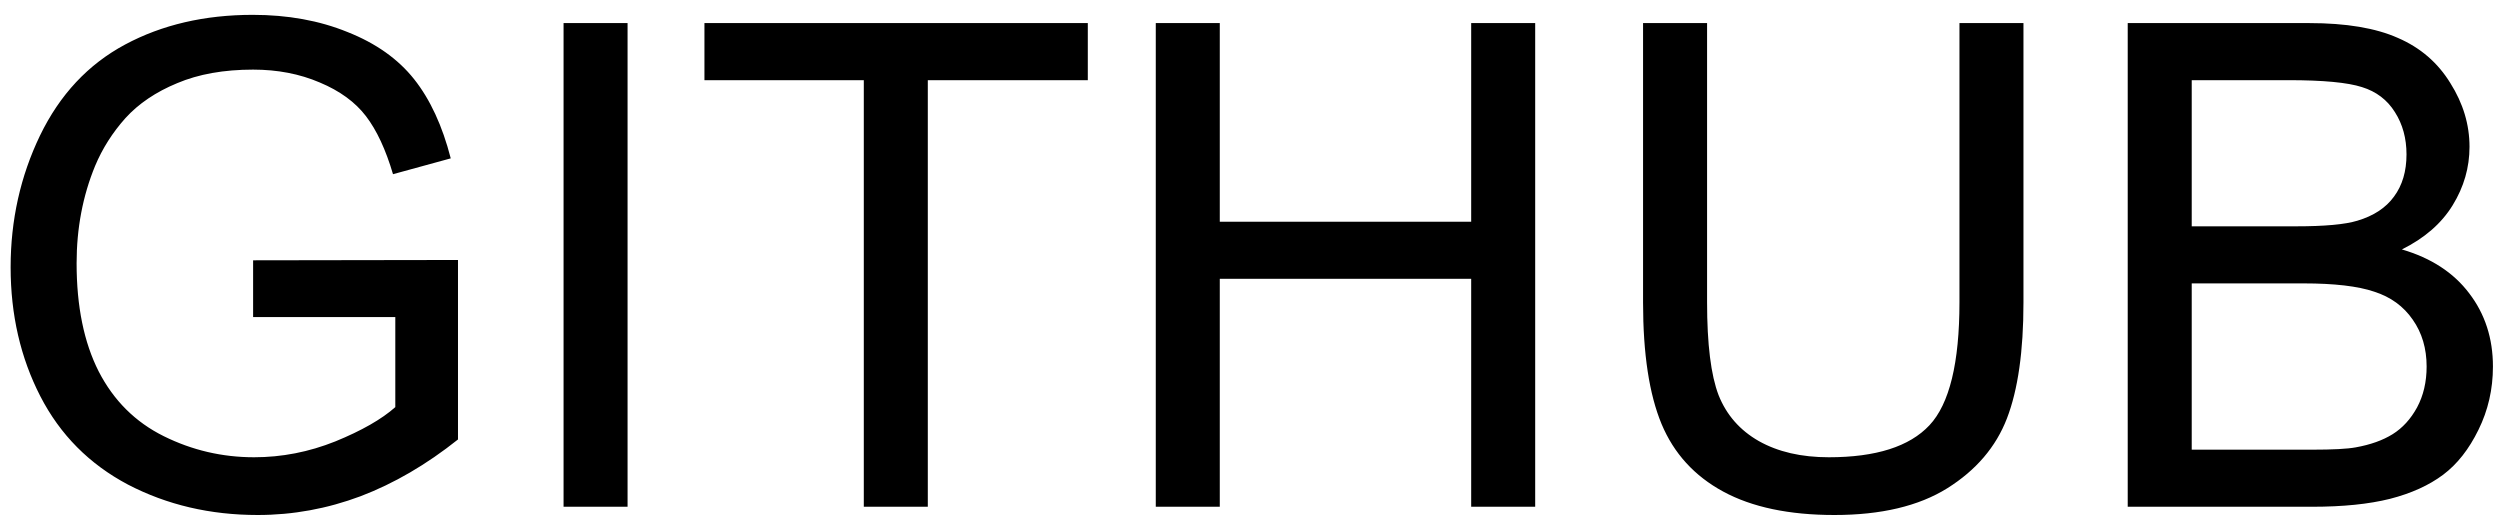
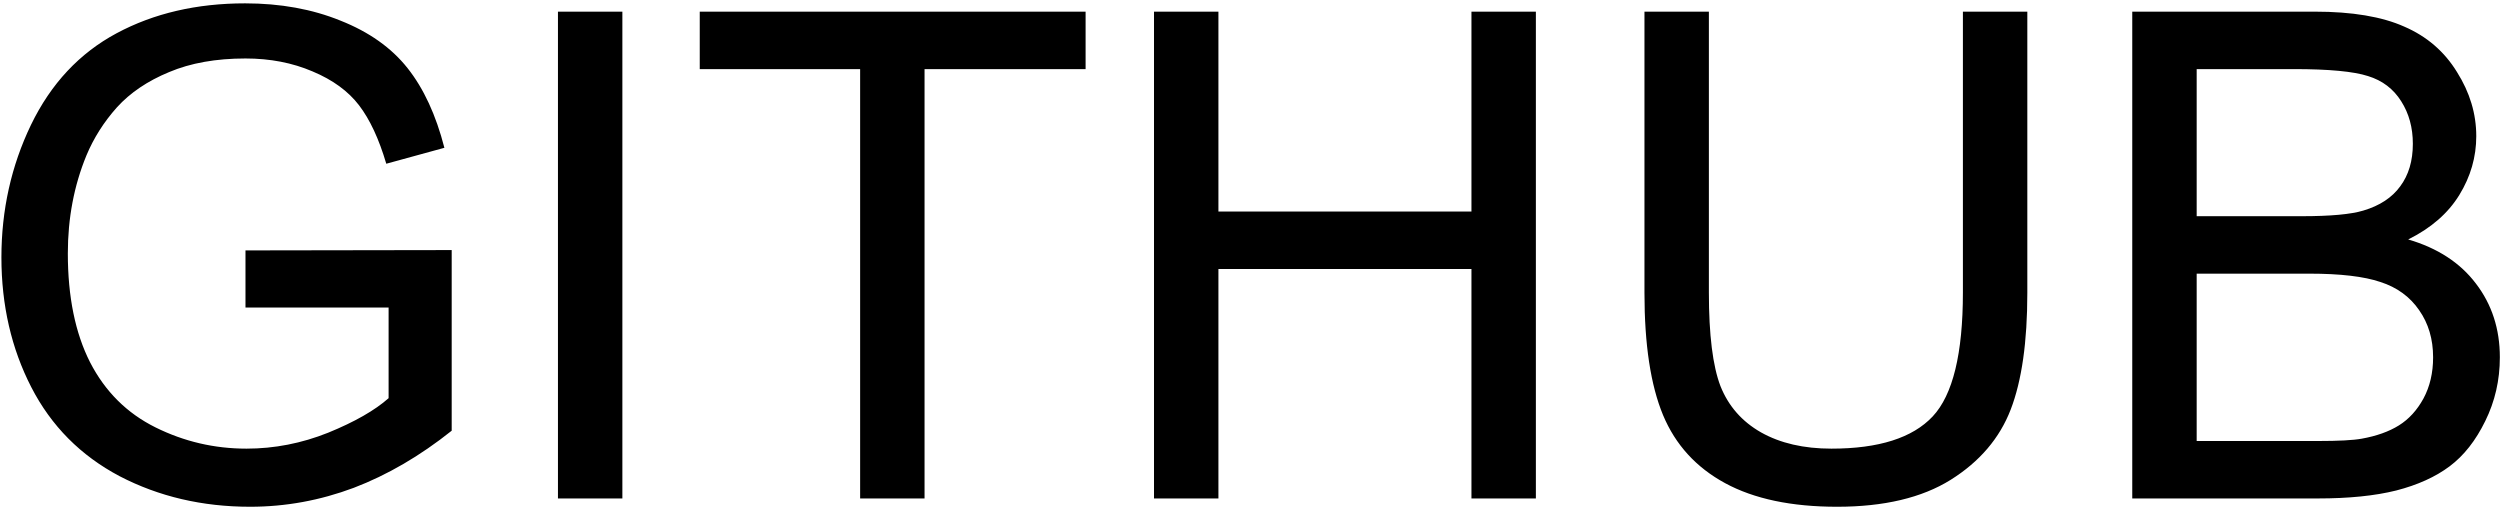
- <svg xmlns="http://www.w3.org/2000/svg" width="148" height="31" viewBox="0 0 148 31" fill="none">
-   <path d="M14.984 18.77V15.41L27.113 15.391V26.016C25.251 27.5 23.331 28.62 21.352 29.375C19.372 30.117 17.341 30.488 15.258 30.488C12.445 30.488 9.887 29.889 7.582 28.691C5.29 27.48 3.559 25.736 2.387 23.457C1.215 21.178 0.629 18.633 0.629 15.82C0.629 13.034 1.208 10.436 2.367 8.027C3.539 5.605 5.219 3.809 7.406 2.637C9.594 1.465 12.113 0.879 14.965 0.879C17.035 0.879 18.904 1.217 20.57 1.895C22.25 2.559 23.565 3.49 24.516 4.688C25.466 5.885 26.189 7.448 26.684 9.375L23.266 10.312C22.836 8.854 22.302 7.708 21.664 6.875C21.026 6.042 20.115 5.378 18.93 4.883C17.745 4.375 16.43 4.121 14.984 4.121C13.253 4.121 11.755 4.388 10.492 4.922C9.229 5.443 8.207 6.133 7.426 6.992C6.658 7.852 6.059 8.796 5.629 9.824C4.9 11.595 4.535 13.516 4.535 15.586C4.535 18.138 4.971 20.273 5.844 21.992C6.729 23.711 8.012 24.987 9.691 25.82C11.371 26.654 13.155 27.07 15.043 27.07C16.684 27.07 18.285 26.758 19.848 26.133C21.41 25.495 22.595 24.818 23.402 24.102V18.77H14.984ZM33.363 30V1.367H37.152V30H33.363ZM51.137 30V4.746H41.703V1.367H64.398V4.746H54.926V30H51.137ZM68.422 30V1.367H72.211V13.125H87.094V1.367H90.883V30H87.094V16.504H72.211V30H68.422ZM116 1.367H119.789V17.91C119.789 20.788 119.464 23.073 118.812 24.766C118.161 26.458 116.983 27.838 115.277 28.906C113.585 29.961 111.358 30.488 108.598 30.488C105.915 30.488 103.721 30.026 102.016 29.102C100.31 28.177 99.092 26.842 98.363 25.098C97.634 23.34 97.269 20.944 97.269 17.91V1.367H101.059V17.891C101.059 20.378 101.286 22.213 101.742 23.398C102.211 24.57 103.005 25.475 104.125 26.113C105.258 26.751 106.638 27.07 108.266 27.07C111.052 27.07 113.038 26.439 114.223 25.176C115.408 23.913 116 21.484 116 17.891V1.367ZM125.961 30V1.367H136.703C138.891 1.367 140.642 1.66 141.957 2.246C143.285 2.819 144.32 3.711 145.062 4.922C145.818 6.12 146.195 7.376 146.195 8.691C146.195 9.915 145.863 11.068 145.199 12.148C144.535 13.229 143.533 14.102 142.191 14.766C143.923 15.273 145.251 16.139 146.176 17.363C147.113 18.587 147.582 20.033 147.582 21.699C147.582 23.04 147.296 24.29 146.723 25.449C146.163 26.595 145.466 27.48 144.633 28.105C143.799 28.73 142.751 29.206 141.488 29.531C140.238 29.844 138.702 30 136.879 30H125.961ZM129.75 13.398H135.941C137.621 13.398 138.826 13.288 139.555 13.066C140.518 12.78 141.241 12.305 141.723 11.641C142.217 10.977 142.465 10.143 142.465 9.141C142.465 8.19 142.237 7.357 141.781 6.641C141.326 5.911 140.674 5.417 139.828 5.156C138.982 4.883 137.53 4.746 135.473 4.746H129.75V13.398ZM129.75 26.621H136.879C138.103 26.621 138.962 26.576 139.457 26.484C140.329 26.328 141.059 26.068 141.645 25.703C142.23 25.338 142.712 24.811 143.09 24.121C143.467 23.418 143.656 22.611 143.656 21.699C143.656 20.631 143.383 19.707 142.836 18.926C142.289 18.131 141.527 17.578 140.551 17.266C139.587 16.94 138.194 16.777 136.371 16.777H129.75V26.621Z" fill="black" />
+ <svg xmlns="http://www.w3.org/2000/svg" width="647" height="132" viewBox="0 0 647 132" fill="none">
+   <path d="M63.531 79.586V64.805L116.898 64.719V111.469C108.706 118 100.255 122.927 91.547 126.25C82.838 129.516 73.901 131.148 64.734 131.148C52.359 131.148 41.102 128.513 30.961 123.242C20.878 117.914 13.258 110.237 8.102 100.211C2.945 90.185 0.367 78.984 0.367 66.609C0.367 54.349 2.917 42.919 8.016 32.32C13.172 21.664 20.562 13.758 30.188 8.602C39.812 3.445 50.898 0.867 63.445 0.867C72.555 0.867 80.776 2.357 88.109 5.336C95.5 8.258 101.286 12.354 105.469 17.625C109.651 22.896 112.831 29.771 115.008 38.25L99.969 42.375C98.078 35.958 95.729 30.917 92.922 27.25C90.115 23.583 86.104 20.662 80.891 18.484C75.677 16.25 69.891 15.133 63.531 15.133C55.911 15.133 49.323 16.307 43.766 18.656C38.208 20.948 33.711 23.984 30.273 27.766C26.893 31.547 24.258 35.7 22.367 40.227C19.159 48.018 17.555 56.469 17.555 65.578C17.555 76.807 19.474 86.203 23.312 93.766C27.208 101.328 32.852 106.943 40.242 110.609C47.633 114.276 55.482 116.109 63.789 116.109C71.008 116.109 78.055 114.734 84.93 111.984C91.805 109.177 97.018 106.198 100.57 103.047V79.586H63.531ZM144.398 129V3.016H161.07V129H144.398ZM222.602 129V17.883H181.094V3.016H280.953V17.883H239.273V129H222.602ZM298.656 129V3.016H315.328V54.75H380.812V3.016H397.484V129H380.812V69.617H315.328V129H298.656ZM508 3.016H524.672V75.805C524.672 88.466 523.24 98.521 520.375 105.969C517.51 113.417 512.326 119.49 504.82 124.188C497.372 128.828 487.576 131.148 475.43 131.148C463.628 131.148 453.974 129.115 446.469 125.047C438.964 120.979 433.607 115.107 430.398 107.43C427.19 99.695 425.586 89.154 425.586 75.805V3.016H442.258V75.719C442.258 86.662 443.26 94.74 445.266 99.953C447.328 105.109 450.823 109.091 455.75 111.898C460.734 114.706 466.807 116.109 473.969 116.109C486.229 116.109 494.966 113.331 500.18 107.773C505.393 102.216 508 91.531 508 75.719V3.016ZM551.828 129V3.016H599.094C608.719 3.016 616.424 4.305 622.211 6.883C628.055 9.404 632.609 13.328 635.875 18.656C639.198 23.927 640.859 29.456 640.859 35.242C640.859 40.628 639.398 45.698 636.477 50.453C633.555 55.208 629.143 59.047 623.242 61.969C630.862 64.203 636.706 68.013 640.773 73.398C644.898 78.784 646.961 85.143 646.961 92.477C646.961 98.378 645.701 103.878 643.18 108.977C640.716 114.018 637.651 117.914 633.984 120.664C630.318 123.414 625.706 125.505 620.148 126.938C614.648 128.312 607.888 129 599.867 129H551.828ZM568.5 55.953H595.742C603.133 55.953 608.432 55.466 611.641 54.492C615.88 53.232 619.06 51.141 621.18 48.219C623.357 45.297 624.445 41.63 624.445 37.219C624.445 33.036 623.443 29.37 621.438 26.219C619.432 23.01 616.568 20.833 612.844 19.688C609.12 18.484 602.732 17.883 593.68 17.883H568.5V55.953ZM568.5 114.133H599.867C605.253 114.133 609.034 113.932 611.211 113.531C615.049 112.844 618.258 111.698 620.836 110.094C623.414 108.49 625.534 106.169 627.195 103.133C628.857 100.039 629.688 96.487 629.688 92.477C629.688 87.779 628.484 83.711 626.078 80.273C623.672 76.779 620.32 74.344 616.023 72.969C611.784 71.537 605.654 70.82 597.633 70.82H568.5V114.133Z" fill="black" />
</svg>
